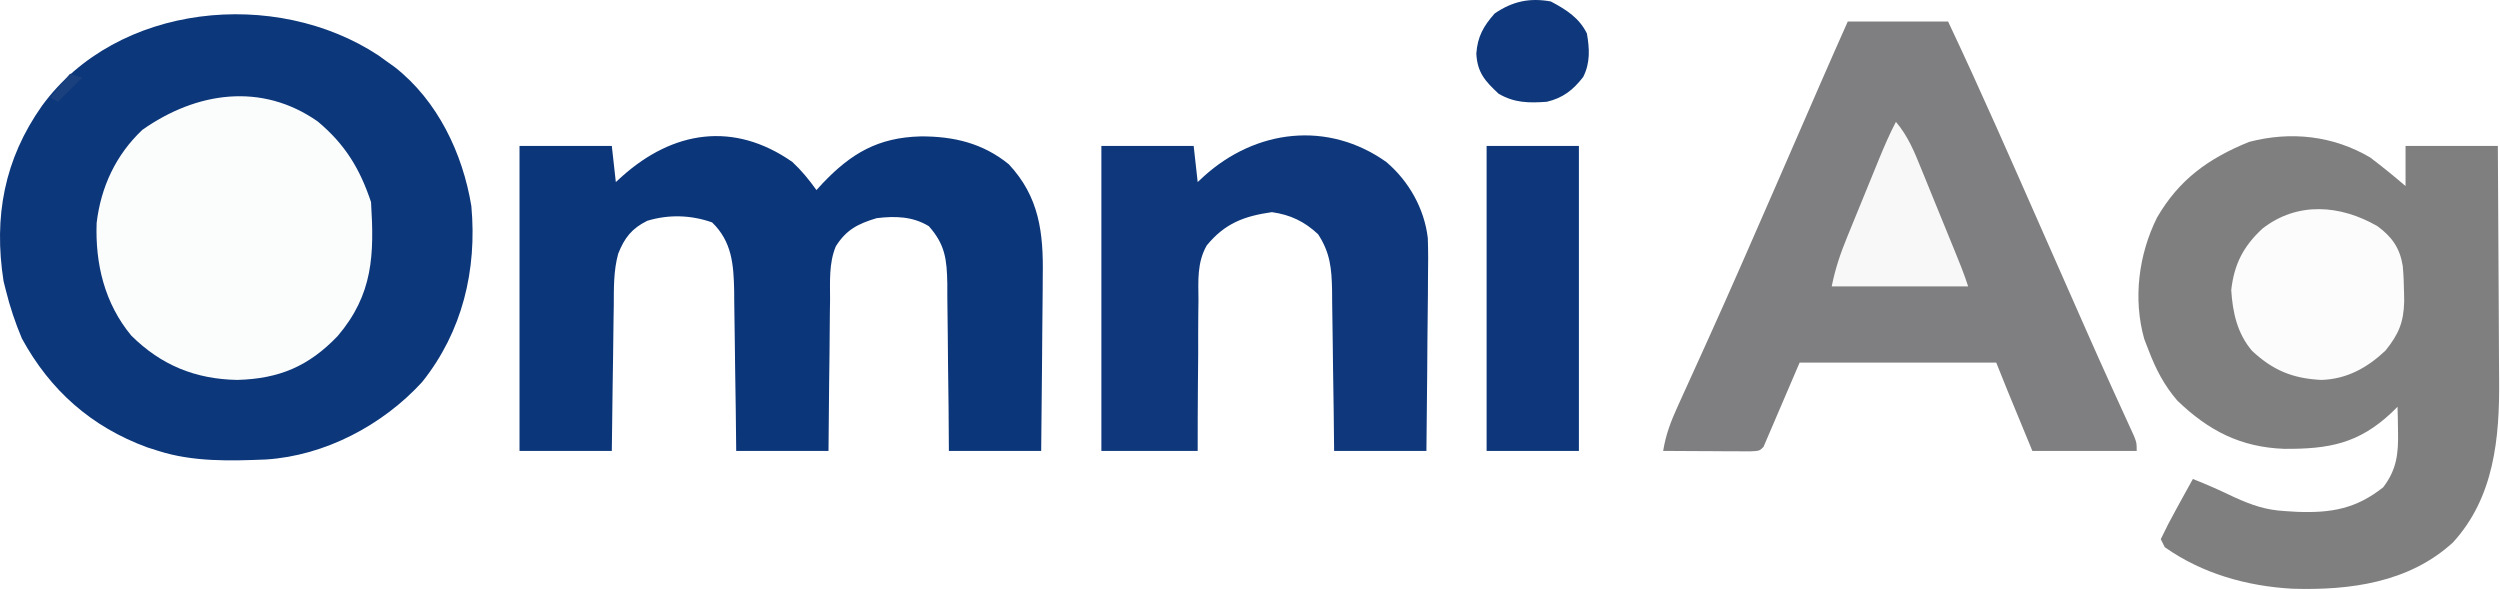
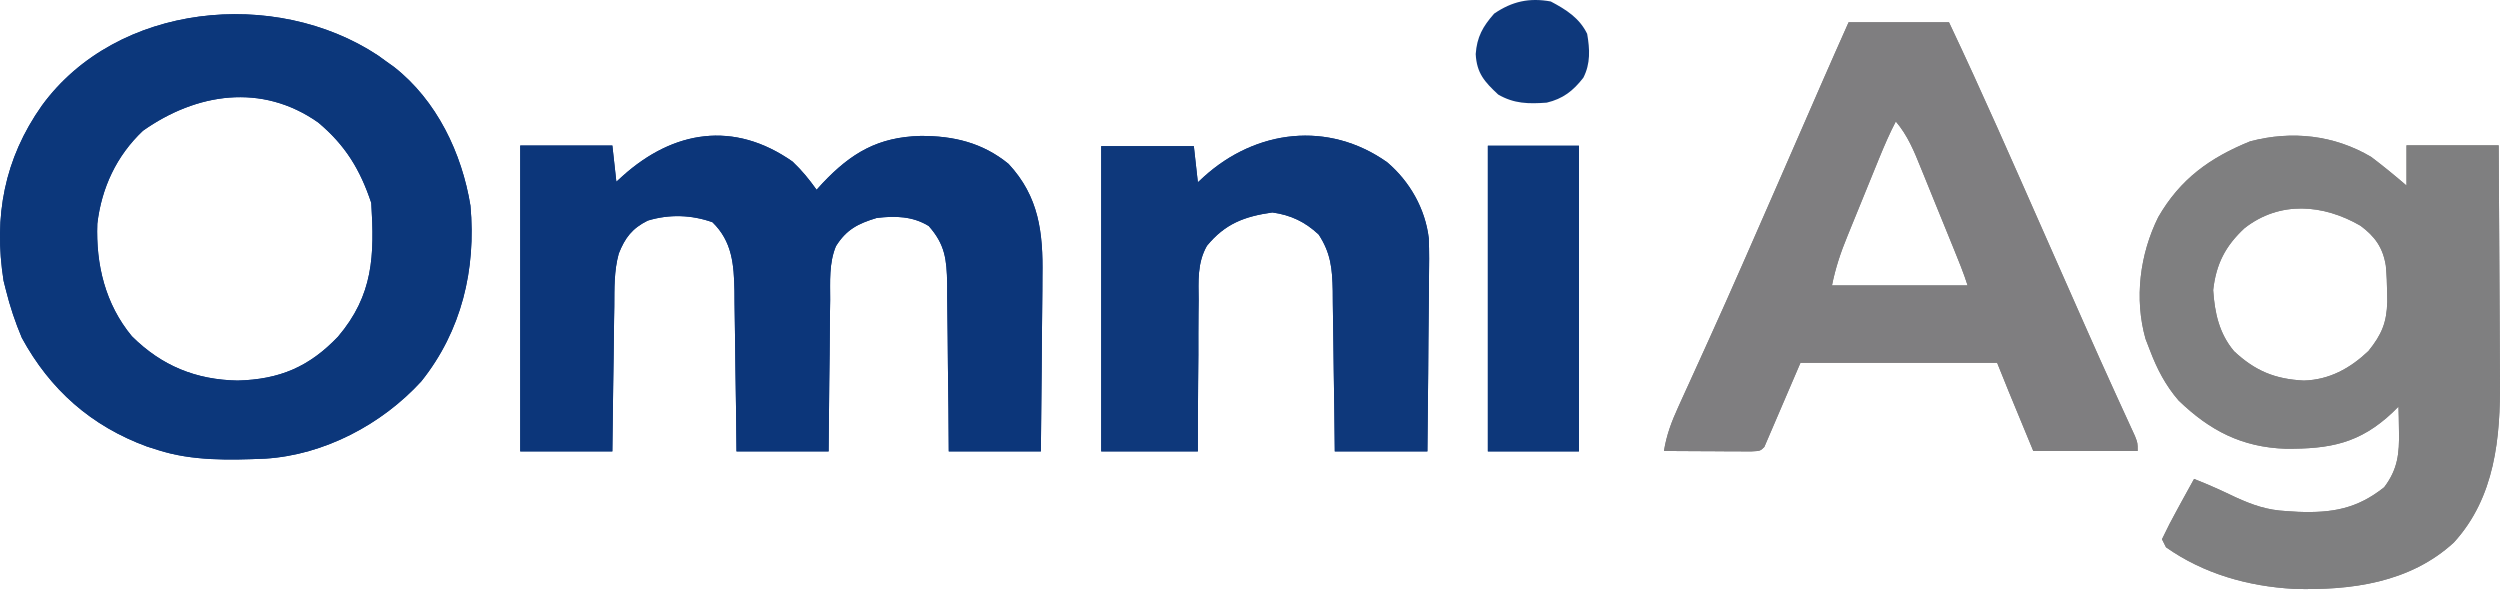
- <svg xmlns="http://www.w3.org/2000/svg" width="623" height="147" viewBox="0 0 623 147" fill="none">
-   <path d="M94.361 13.845C95.055 14.347 95.748 14.848 96.463 15.365C97.094 15.815 97.726 16.265 98.377 16.728C109.045 25.07 115.322 38.244 117.463 51.365C118.905 67.284 115.239 82.635 105.193 95.205C95.356 105.957 80.951 113.576 66.261 114.504C57.316 114.872 48.067 115.121 39.463 112.365C38.537 112.07 37.612 111.775 36.658 111.471C22.752 106.36 12.499 97.282 5.463 84.365C3.8 80.427 2.488 76.513 1.463 72.365C1.273 71.614 1.084 70.862 0.889 70.088C-1.616 54.069 1.052 39.681 10.463 26.365C29.141 0.763 68.691 -3.11 94.361 13.845Z" fill="#0C377B" />
-   <path d="M590.65 39.24C593.677 41.527 596.582 43.896 599.463 46.365C599.463 43.065 599.463 39.765 599.463 36.365C607.053 36.365 614.643 36.365 622.463 36.365C622.531 45.675 622.586 54.986 622.618 64.297C622.634 68.622 622.655 72.946 622.689 77.27C622.722 81.453 622.74 85.635 622.747 89.817C622.753 91.403 622.764 92.99 622.78 94.577C622.923 109.104 621.558 123.951 611.275 135.177C600.307 145.223 585.576 147.142 571.291 146.712C559.947 146.081 548.839 142.968 539.463 136.365C539.133 135.705 538.803 135.045 538.463 134.365C539.704 131.753 540.994 129.26 542.4 126.74C542.786 126.033 543.172 125.327 543.57 124.599C544.527 122.85 545.494 121.107 546.463 119.365C550.004 120.739 553.414 122.284 556.838 123.927C561.155 125.879 564.682 127.117 569.463 127.365C570.453 127.427 571.443 127.488 572.463 127.552C580.977 127.868 587.165 126.78 593.9 121.427C597.273 116.976 597.699 113.053 597.588 107.552C597.57 106.391 597.552 105.229 597.533 104.033C597.51 103.152 597.487 102.272 597.463 101.365C596.753 102.07 596.753 102.07 596.029 102.79C587.77 110.567 580.344 111.916 569.268 111.851C558.391 111.465 550.403 107.356 542.592 99.834C539.322 96.042 537.24 92.022 535.463 87.365C535.098 86.425 534.733 85.485 534.357 84.517C531.519 74.517 532.935 63.446 537.529 54.224C543.011 44.743 550.368 39.463 560.463 35.365C570.897 32.633 581.41 33.804 590.65 39.24Z" fill="#7F7F80" />
-   <path d="M460.463 5.365C468.713 5.365 476.963 5.365 485.463 5.365C493.688 22.751 501.378 40.377 509.146 57.97C509.558 58.901 509.969 59.832 510.392 60.791C512.437 65.422 514.482 70.054 516.524 74.686C517.299 76.442 518.074 78.198 518.85 79.955C519.226 80.808 519.603 81.662 519.991 82.542C521.986 87.059 524.003 91.566 526.047 96.061C526.466 96.982 526.884 97.904 527.315 98.853C528.119 100.62 528.926 102.386 529.737 104.15C530.095 104.937 530.453 105.724 530.822 106.535C531.139 107.228 531.457 107.922 531.785 108.636C532.463 110.365 532.463 110.365 532.463 112.365C523.883 112.365 515.303 112.365 506.463 112.365C505.349 109.663 504.235 106.961 503.088 104.177C502.741 103.335 502.393 102.493 502.036 101.626C501.756 100.948 501.477 100.27 501.189 99.572C500.765 98.543 500.765 98.543 500.333 97.493C499.364 95.122 498.414 92.743 497.463 90.365C481.293 90.365 465.123 90.365 448.463 90.365C445.493 97.295 442.523 104.225 439.463 111.365C438.463 112.365 438.463 112.365 436.146 112.478C435.146 112.473 434.146 112.468 433.115 112.462C432.036 112.459 430.956 112.456 429.844 112.453C428.707 112.444 427.571 112.436 426.4 112.427C425.26 112.423 424.12 112.418 422.945 112.414C420.118 112.402 417.29 112.385 414.463 112.365C415.1 108.381 416.347 105.077 418.018 101.412C418.544 100.249 419.07 99.087 419.612 97.889C419.893 97.275 420.174 96.661 420.463 96.028C421.66 93.41 422.845 90.787 424.031 88.163C424.638 86.82 425.246 85.477 425.855 84.134C428.512 78.269 431.124 72.385 433.713 66.49C434.138 65.523 434.562 64.557 435 63.561C440.232 51.635 445.428 39.693 450.626 27.752C450.982 26.934 451.338 26.117 451.705 25.275C452.37 23.747 453.034 22.22 453.699 20.692C455.928 15.571 458.194 10.469 460.463 5.365Z" fill="#7F7E80" />
-   <path d="M197.463 40.365C199.824 42.588 201.557 44.718 203.463 47.365C203.948 46.834 204.432 46.303 204.932 45.755C212.116 38.184 218.826 34.273 229.4 33.99C237.586 33.949 244.898 35.648 251.396 40.939C258.992 49.065 260.038 57.99 259.854 68.712C259.848 69.965 259.842 71.217 259.836 72.508C259.818 75.807 259.782 79.106 259.738 82.406C259.696 85.784 259.678 89.163 259.658 92.543C259.614 99.15 259.545 105.757 259.463 112.365C251.873 112.365 244.283 112.365 236.463 112.365C236.437 108.825 236.411 105.285 236.385 101.638C236.346 98.203 236.301 94.767 236.255 91.332C236.227 88.948 236.206 86.564 236.192 84.18C236.17 80.749 236.124 77.319 236.072 73.888C236.071 72.825 236.07 71.763 236.069 70.668C235.949 64.618 235.541 60.953 231.463 56.365C227.436 53.904 223.067 53.813 218.463 54.365C213.819 55.758 210.896 57.232 208.279 61.397C206.534 65.603 206.859 70.183 206.854 74.669C206.837 75.749 206.82 76.828 206.803 77.939C206.755 81.373 206.734 84.806 206.713 88.24C206.685 90.573 206.655 92.906 206.623 95.24C206.546 100.948 206.505 106.655 206.463 112.365C198.873 112.365 191.283 112.365 183.463 112.365C183.426 108.981 183.388 105.597 183.35 102.111C183.303 98.821 183.252 95.531 183.2 92.241C183.167 89.961 183.139 87.681 183.116 85.401C183.083 82.116 183.03 78.832 182.975 75.548C182.968 74.534 182.962 73.521 182.955 72.476C182.82 65.932 182.41 60.22 177.463 55.427C172.213 53.568 166.657 53.396 161.299 55.021C157.424 56.934 155.627 59.271 154.059 63.214C152.868 67.512 152.98 71.897 152.951 76.33C152.933 77.363 152.915 78.396 152.897 79.461C152.843 82.741 152.809 86.022 152.775 89.302C152.742 91.535 152.708 93.767 152.672 95.999C152.585 101.455 152.524 106.909 152.463 112.365C144.873 112.365 137.283 112.365 129.463 112.365C129.463 87.285 129.463 62.205 129.463 36.365C137.053 36.365 144.643 36.365 152.463 36.365C152.793 39.335 153.123 42.305 153.463 45.365C154.242 44.659 154.242 44.659 155.037 43.939C167.696 32.638 182.796 30.12 197.463 40.365Z" fill="#0C367A" />
-   <path d="M345.463 40.365C351.089 45.148 354.948 51.974 355.811 59.329C355.924 62.724 355.913 66.097 355.854 69.494C355.848 70.724 355.842 71.954 355.836 73.222C355.814 77.124 355.764 81.025 355.713 84.927C355.691 87.584 355.675 90.241 355.658 92.898C355.614 99.387 355.545 105.876 355.463 112.365C347.873 112.365 340.283 112.365 332.463 112.365C332.426 108.969 332.388 105.574 332.35 102.076C332.303 98.779 332.252 95.483 332.2 92.187C332.167 89.9 332.139 87.612 332.116 85.325C332.083 82.033 332.031 78.742 331.975 75.451C331.968 74.432 331.962 73.413 331.955 72.363C331.844 66.963 331.513 63.02 328.463 58.365C325.055 55.179 321.565 53.522 316.963 52.865C310.028 53.855 305.23 55.656 300.714 61.17C298.286 65.43 298.616 69.978 298.658 74.767C298.644 75.845 298.631 76.923 298.617 78.033C298.579 81.457 298.583 84.879 298.588 88.302C298.57 90.631 298.549 92.96 298.525 95.289C298.469 100.982 298.467 106.671 298.463 112.365C290.543 112.365 282.623 112.365 274.463 112.365C274.463 87.285 274.463 62.205 274.463 36.365C282.053 36.365 289.643 36.365 297.463 36.365C297.793 39.335 298.123 42.305 298.463 45.365C298.971 44.894 299.479 44.424 300.002 43.939C312.931 32.245 330.848 30.011 345.463 40.365Z" fill="#0E387B" />
-   <path d="M79.194 30.283C85.987 35.953 89.689 42.043 92.463 50.365C93.271 63.522 92.997 73.323 84.151 83.74C76.937 91.272 69.59 94.397 59.088 94.677C48.693 94.475 40.154 91.018 32.705 83.619C26.076 75.607 23.705 65.778 24.084 55.533C25.158 46.557 28.87 38.606 35.463 32.365C48.834 22.931 65.138 20.41 79.194 30.283Z" fill="#FBFCFC" />
-   <path d="M370.463 36.365C378.053 36.365 385.643 36.365 393.463 36.365C393.463 61.445 393.463 86.525 393.463 112.365C385.873 112.365 378.283 112.365 370.463 112.365C370.463 87.285 370.463 62.205 370.463 36.365Z" fill="#0D377A" />
-   <path d="M592.463 56.365C596.074 59.023 598.058 61.798 598.768 66.298C598.97 68.535 599.059 70.743 599.088 72.99C599.099 73.718 599.11 74.447 599.122 75.197C598.985 80.319 597.755 83.278 594.463 87.365C589.925 91.657 584.794 94.493 578.463 94.677C571.325 94.32 566.407 92.286 561.197 87.419C557.508 83.048 556.389 77.916 556.025 72.302C556.739 65.877 559.029 61.394 563.775 56.99C572.514 50.148 583.273 51.05 592.463 56.365Z" fill="#FCFCFC" />
-   <path d="M472.463 30.365C475.462 33.885 477.074 37.846 478.783 42.087C479.087 42.829 479.391 43.571 479.705 44.336C480.671 46.697 481.63 49.062 482.588 51.427C483.24 53.022 483.892 54.616 484.545 56.21C489.252 67.733 489.252 67.733 490.463 71.365C479.243 71.365 468.023 71.365 456.463 71.365C457.346 66.947 458.632 63.142 460.334 59.017C460.616 58.323 460.899 57.63 461.19 56.915C461.785 55.454 462.383 53.994 462.983 52.535C463.898 50.308 464.807 48.078 465.715 45.847C466.296 44.425 466.877 43.002 467.459 41.58C467.73 40.916 468.001 40.252 468.28 39.569C469.568 36.44 470.891 33.362 472.463 30.365Z" fill="#F8F8F8" />
-   <path d="M386.463 0.365C390.266 2.374 393.556 4.446 395.463 8.365C396.119 12.179 396.317 15.703 394.514 19.212C391.97 22.478 389.466 24.412 385.463 25.365C380.951 25.687 377.417 25.654 373.463 23.365C370.058 20.187 368.154 18.085 367.9 13.365C368.199 9.149 369.645 6.553 372.463 3.365C376.932 0.318 381.177 -0.595 386.463 0.365Z" fill="#0E387B" />
-   <path d="M17.463 18.365C18.453 18.695 19.443 19.025 20.463 19.365C18.483 21.345 16.503 23.325 14.463 25.365C13.803 25.035 13.143 24.705 12.463 24.365C14.113 22.385 15.763 20.405 17.463 18.365Z" fill="#1A407E" />
+ <svg xmlns="http://www.w3.org/2000/svg" width="1235" height="291" viewBox="0 0 1235 291" fill="none">
+   <path d="M391.53 79.831C396.201 84.252 399.629 88.486 403.4 93.75C404.359 92.694 405.318 91.638 406.306 90.55C420.519 75.495 433.794 67.719 454.715 67.154C470.909 67.073 485.375 70.452 498.231 80.973C513.258 97.13 515.327 114.878 514.963 136.199C514.951 138.689 514.94 141.18 514.929 143.746C514.892 150.307 514.821 156.867 514.733 163.428C514.652 170.146 514.616 176.865 514.576 183.584C514.489 196.723 514.353 209.861 514.19 223C499.174 223 484.158 223 468.687 223C468.636 215.961 468.585 208.923 468.532 201.671C468.456 194.839 468.367 188.008 468.276 181.177C468.221 176.437 468.179 171.696 468.151 166.955C468.108 160.133 468.016 153.313 467.914 146.491C467.912 144.378 467.909 142.264 467.907 140.087C467.671 128.058 466.862 120.769 458.795 111.646C450.829 106.753 442.184 106.573 433.076 107.669C423.889 110.439 418.105 113.37 412.929 121.653C409.477 130.016 410.119 139.123 410.108 148.044C410.076 150.19 410.043 152.336 410.009 154.547C409.913 161.374 409.871 168.2 409.83 175.028C409.774 179.668 409.715 184.308 409.652 188.948C409.5 200.299 409.419 211.647 409.335 223C394.32 223 379.304 223 363.833 223C363.759 216.271 363.685 209.543 363.609 202.611C363.517 196.069 363.416 189.527 363.313 182.986C363.248 178.452 363.192 173.917 363.147 169.383C363.081 162.852 362.977 156.322 362.867 149.792C362.854 147.776 362.841 145.76 362.828 143.683C362.562 130.671 361.75 119.312 351.962 109.782C341.576 106.085 330.584 105.743 319.984 108.974C312.317 112.778 308.762 117.426 305.66 125.266C303.304 133.813 303.525 142.532 303.469 151.345C303.433 153.4 303.398 155.455 303.361 157.572C303.255 164.095 303.187 170.618 303.121 177.141C303.055 181.58 302.987 186.019 302.916 190.458C302.744 201.306 302.625 212.152 302.503 223C287.487 223 272.471 223 257 223C257 173.129 257 123.259 257 71.877C272.016 71.877 287.032 71.877 302.503 71.877C303.156 77.783 303.809 83.688 304.481 89.773C306.023 88.37 306.023 88.37 307.596 86.938C332.639 64.466 362.514 59.46 391.53 79.831Z" fill="#0C367A" />
+   <path d="M685.242 80.142C696.435 89.633 704.111 103.177 705.828 117.769C706.052 124.506 706.031 131.198 705.913 137.938C705.902 140.379 705.89 142.82 705.879 145.335C705.834 153.077 705.735 160.818 705.633 168.56C705.589 173.832 705.557 179.104 705.524 184.375C705.437 197.251 705.3 210.125 705.136 223C690.037 223 674.938 223 659.381 223C659.307 216.263 659.232 209.526 659.156 202.585C659.064 196.044 658.962 189.504 658.859 182.964C658.793 178.426 658.737 173.888 658.692 169.35C658.625 162.818 658.521 156.288 658.41 149.757C658.397 147.736 658.384 145.714 658.371 143.631C658.15 132.916 657.492 125.094 651.424 115.857C644.644 109.536 637.701 106.248 628.547 104.944C614.752 106.909 605.205 110.482 596.221 121.423C591.393 129.874 592.049 138.899 592.132 148.401C592.105 150.539 592.078 152.678 592.05 154.881C591.976 161.674 591.983 168.464 591.993 175.257C591.957 179.877 591.915 184.498 591.868 189.119C591.755 200.414 591.752 211.702 591.744 223C575.988 223 560.233 223 544 223C544 173.238 544 123.476 544 72.206C559.099 72.206 574.198 72.206 589.755 72.206C590.411 78.099 591.068 83.991 591.744 90.063C592.754 89.129 593.765 88.196 594.806 87.234C620.527 64.03 656.169 59.599 685.242 80.142Z" fill="#0E387B" />
+   <path fill-rule="evenodd" clip-rule="evenodd" d="M20.701 52.143C57.656 1.478 135.908 -6.187 186.696 27.367C188.068 28.359 189.44 29.352 190.853 30.374C192.103 31.264 193.353 32.155 194.641 33.072C215.747 49.579 228.167 75.648 232.402 101.614C235.256 133.117 228.003 163.494 208.127 188.369C188.663 209.646 160.164 224.723 131.1 226.561C113.402 227.288 95.102 227.782 78.078 222.327C76.247 221.743 74.416 221.159 72.529 220.558C45.016 210.444 24.73 192.48 10.809 166.918C7.518 159.126 4.922 151.38 2.894 143.172C2.52 141.685 2.145 140.197 1.759 138.665C-3.198 106.966 2.081 78.494 20.701 52.143ZM157.149 60.478C129.331 40.926 97.062 45.918 70.599 64.601C57.55 76.96 50.202 92.706 48.077 110.48C47.326 130.77 52.019 150.235 65.14 166.101C79.882 180.753 96.783 187.6 117.357 188C138.142 187.444 152.684 181.256 166.961 166.34C184.47 145.712 185.013 126.302 183.413 100.247C177.923 83.768 170.596 71.706 157.149 60.478Z" fill="#0C377B" />
+   <path d="M735 72C749.85 72 764.7 72 780 72C780 121.83 780 171.66 780 223C765.15 223 750.3 223 735 223C735 173.17 735 123.34 735 72Z" fill="#0D377A" />
+   <path fill-rule="evenodd" clip-rule="evenodd" d="M1111.59 69.817C1132.25 64.393 1153.07 66.719 1171.36 77.511C1177.36 82.052 1183.11 86.755 1188.81 91.657V71.803H1234.35C1234.49 90.288 1234.6 108.774 1234.66 127.26C1234.69 135.846 1234.73 144.432 1234.8 153.018C1234.87 161.322 1234.9 169.625 1234.92 177.929C1234.93 181.078 1234.95 184.228 1234.98 187.378C1235.27 216.221 1232.56 245.699 1212.2 267.988C1190.48 287.933 1161.31 291.743 1133.03 290.89C1110.57 289.637 1088.57 283.455 1070.01 270.346C1069.35 269.035 1068.7 267.725 1068.03 266.375C1070.48 261.19 1073.04 256.239 1075.82 251.236C1076.59 249.834 1077.35 248.431 1078.14 246.986C1080.03 243.514 1081.95 240.053 1083.87 236.594C1090.88 239.322 1097.63 242.39 1104.41 245.652C1112.96 249.528 1119.94 251.985 1129.41 252.476C1131.37 252.599 1133.33 252.723 1135.35 252.849C1152.21 253.475 1164.46 251.317 1177.8 240.688C1184.47 231.85 1185.32 224.063 1185.1 213.14C1185.06 210.834 1185.03 208.528 1184.99 206.152C1184.94 204.404 1184.9 202.656 1184.85 200.855C1183.45 202.257 1183.44 202.257 1182.01 203.686C1165.66 219.125 1150.95 221.805 1129.02 221.675C1107.48 220.909 1091.67 212.751 1076.2 197.815C1069.73 190.287 1065.6 182.305 1062.08 173.059C1061.36 171.194 1060.64 169.327 1059.9 167.405C1054.28 147.551 1057.08 125.57 1066.18 107.261C1077.03 88.437 1091.6 77.954 1111.59 69.817ZM1166.03 111.481C1147.69 100.866 1126.22 99.066 1108.78 112.73C1099.31 121.527 1094.74 130.48 1093.31 143.312C1094.04 154.525 1096.27 164.775 1103.63 173.505C1114.03 183.224 1123.85 187.287 1138.09 188C1150.72 187.633 1160.96 181.968 1170.02 173.395C1176.59 165.234 1179.04 159.324 1179.31 149.095C1179.29 147.595 1179.27 146.14 1179.25 144.685C1179.19 140.199 1179.01 135.789 1178.61 131.32C1177.19 122.334 1173.23 116.79 1166.03 111.481Z" fill="#7F7F80" />
+   <path fill-rule="evenodd" clip-rule="evenodd" d="M962.797 11C979.109 45.41 994.357 80.297 1009.76 115.117C1010.58 116.959 1011.39 118.802 1012.23 120.7C1016.29 129.866 1020.34 139.033 1024.39 148.201C1025.93 151.677 1027.47 155.153 1029 158.629C1029.75 160.319 1030.5 162.009 1031.27 163.75C1035.23 172.69 1039.22 181.609 1043.28 190.506C1044.11 192.33 1044.94 194.154 1045.79 196.033C1047.39 199.53 1048.99 203.025 1050.59 206.516C1051.3 208.074 1052.01 209.632 1052.75 211.237C1053.38 212.61 1054.01 213.982 1054.66 215.396C1056 218.817 1056 218.817 1056 222.775H1004.44C1002.23 217.428 1000.02 212.08 997.748 206.57C997.06 204.904 996.372 203.237 995.662 201.521C995.108 200.179 994.554 198.837 993.983 197.455C993.142 195.419 993.142 195.419 992.284 193.341C990.363 188.648 988.48 183.939 986.594 179.232H889.424C883.534 192.948 877.645 206.664 871.577 220.796C869.594 222.775 869.594 222.775 865 223C863.017 222.99 861.033 222.979 858.989 222.969C856.849 222.962 854.708 222.956 852.502 222.949C850.249 222.933 847.994 222.917 845.673 222.899C843.412 222.89 841.151 222.881 838.821 222.872C833.214 222.849 827.607 222.816 822 222.775C823.264 214.891 825.736 208.352 829.05 201.097C830.093 198.796 831.137 196.495 832.212 194.124C832.769 192.909 833.326 191.694 833.899 190.442C836.273 185.26 838.623 180.067 840.975 174.875C842.179 172.216 843.385 169.558 844.592 166.9C849.861 155.293 855.041 143.648 860.174 131.979C861.016 130.067 861.859 128.153 862.727 126.183C873.102 102.578 883.407 78.943 893.714 55.309C894.42 53.691 895.125 52.073 895.853 50.406C897.171 47.383 898.489 44.359 899.807 41.336C904.228 31.201 908.722 21.102 913.221 11H962.797ZM936.53 60C933.433 65.922 930.825 72.002 928.287 78.184C927.737 79.534 927.203 80.845 926.669 82.156C925.523 84.966 924.377 87.776 923.232 90.587C921.443 94.994 919.653 99.4 917.849 103.801C916.667 106.683 915.489 109.567 914.315 112.453C913.742 113.865 913.185 115.235 912.629 116.605C909.276 124.755 906.742 132.273 905.001 141H972C969.614 133.825 969.615 133.824 960.339 111.061C959.052 107.911 957.767 104.761 956.482 101.611C954.594 96.939 952.705 92.266 950.801 87.601C950.183 86.091 949.584 84.625 948.984 83.159C945.616 74.779 942.44 66.955 936.53 60Z" fill="#7F7E80" />
+   <path d="M391.53 79.831C396.201 84.252 399.629 88.486 403.4 93.75C404.359 92.694 405.318 91.638 406.306 90.55C420.519 75.495 433.794 67.719 454.715 67.154C470.909 67.073 485.375 70.452 498.231 80.973C513.258 97.13 515.327 114.878 514.963 136.199C514.951 138.689 514.94 141.18 514.929 143.746C514.892 150.307 514.821 156.867 514.733 163.428C514.652 170.146 514.616 176.865 514.576 183.584C514.489 196.723 514.353 209.861 514.19 223C499.174 223 484.158 223 468.687 223C468.636 215.961 468.585 208.923 468.532 201.671C468.456 194.839 468.367 188.008 468.276 181.177C468.221 176.437 468.179 171.696 468.151 166.955C468.108 160.133 468.016 153.313 467.914 146.491C467.912 144.378 467.909 142.264 467.907 140.087C467.671 128.058 466.862 120.769 458.795 111.646C450.829 106.753 442.184 106.573 433.076 107.669C423.889 110.439 418.105 113.37 412.929 121.653C409.477 130.016 410.119 139.123 410.108 148.044C410.076 150.19 410.043 152.336 410.009 154.547C409.913 161.374 409.871 168.2 409.83 175.028C409.774 179.668 409.715 184.308 409.652 188.948C409.5 200.299 409.419 211.647 409.335 223C394.32 223 379.304 223 363.833 223C363.759 216.271 363.685 209.543 363.609 202.611C363.517 196.069 363.416 189.527 363.313 182.986C363.248 178.452 363.192 173.917 363.147 169.383C363.081 162.852 362.977 156.322 362.867 149.792C362.854 147.776 362.841 145.76 362.828 143.683C362.562 130.671 361.75 119.312 351.962 109.782C341.576 106.085 330.584 105.743 319.984 108.974C312.317 112.778 308.762 117.426 305.66 125.266C303.304 133.813 303.525 142.532 303.469 151.345C303.433 153.4 303.398 155.455 303.361 157.572C303.255 164.095 303.187 170.618 303.121 177.141C303.055 181.58 302.987 186.019 302.916 190.458C302.744 201.306 302.625 212.152 302.503 223C287.487 223 272.471 223 257 223C257 173.129 257 123.259 257 71.877C272.016 71.877 287.032 71.877 302.503 71.877C303.156 77.783 303.809 83.688 304.481 89.773C306.023 88.37 306.023 88.37 307.596 86.938C332.639 64.466 362.514 59.46 391.53 79.831Z" fill="#0C367A" />
+   <path d="M685.242 80.142C696.435 89.633 704.111 103.177 705.828 117.769C706.052 124.506 706.031 131.198 705.913 137.938C705.902 140.379 705.89 142.82 705.879 145.335C705.834 153.077 705.735 160.818 705.633 168.56C705.589 173.832 705.557 179.104 705.524 184.375C705.437 197.251 705.3 210.125 705.136 223C690.037 223 674.938 223 659.381 223C659.307 216.263 659.232 209.526 659.156 202.585C659.064 196.044 658.962 189.504 658.859 182.964C658.793 178.426 658.737 173.888 658.692 169.35C658.625 162.818 658.521 156.288 658.41 149.757C658.397 147.736 658.384 145.714 658.371 143.631C658.15 132.916 657.492 125.094 651.424 115.857C644.644 109.536 637.701 106.248 628.547 104.944C614.752 106.909 605.205 110.482 596.221 121.423C591.393 129.874 592.049 138.899 592.132 148.401C592.105 150.539 592.078 152.678 592.05 154.881C591.976 161.674 591.983 168.464 591.993 175.257C591.957 179.877 591.915 184.498 591.868 189.119C591.755 200.414 591.752 211.702 591.744 223C575.988 223 560.233 223 544 223C544 173.238 544 123.476 544 72.206C559.099 72.206 574.198 72.206 589.755 72.206C590.411 78.099 591.068 83.991 591.744 90.063C592.754 89.129 593.765 88.196 594.806 87.234C620.527 64.03 656.169 59.599 685.242 80.142Z" fill="#0E387B" />
+   <path fill-rule="evenodd" clip-rule="evenodd" d="M20.701 52.143C57.656 1.478 135.907 -6.187 186.696 27.367C188.068 28.36 189.44 29.352 190.854 30.374C192.104 31.264 193.353 32.155 194.641 33.072C215.747 49.579 228.167 75.649 232.403 101.614C235.257 133.117 228.003 163.494 208.127 188.369C188.663 209.646 160.164 224.723 131.099 226.561C113.402 227.288 95.102 227.782 78.078 222.327C76.247 221.743 74.415 221.159 72.529 220.558C45.015 210.444 24.73 192.48 10.809 166.918C7.518 159.126 4.922 151.38 2.895 143.172C2.52 141.685 2.144 140.197 1.758 138.665C-3.198 106.966 2.081 78.494 20.701 52.143ZM157.15 60.477C129.332 40.926 97.062 45.918 70.598 64.601C57.549 76.96 50.201 92.706 48.077 110.48C47.325 130.77 52.019 150.235 65.14 166.101C79.882 180.753 96.783 187.6 117.357 188C138.142 187.444 152.684 181.256 166.96 166.34C184.469 145.712 185.012 126.302 183.412 100.247C177.922 83.768 170.596 71.706 157.15 60.477Z" fill="#0C377B" />
+   <path d="M735 72C749.85 72 764.7 72 780 72C780 121.83 780 171.66 780 223C765.15 223 750.3 223 735 223C735 173.17 735 123.34 735 72Z" fill="#0D377A" />
+   <path fill-rule="evenodd" clip-rule="evenodd" d="M1111.59 69.817C1132.25 64.392 1153.07 66.72 1171.36 77.511C1177.35 82.052 1183.11 86.754 1188.81 91.656V71.802H1234.35C1234.49 90.288 1234.6 108.774 1234.66 127.26C1234.69 135.846 1234.73 144.432 1234.8 153.018C1234.87 161.321 1234.9 169.624 1234.92 177.928C1234.93 181.078 1234.95 184.228 1234.98 187.378C1235.26 216.222 1232.56 245.699 1212.2 267.988C1190.48 287.933 1161.31 291.743 1133.03 290.891C1110.57 289.637 1088.57 283.456 1070 270.346C1069.35 269.035 1068.7 267.725 1068.02 266.375C1070.48 261.19 1073.04 256.239 1075.82 251.236C1076.59 249.834 1077.35 248.43 1078.14 246.985C1080.03 243.514 1081.95 240.053 1083.87 236.594C1090.88 239.322 1097.63 242.389 1104.41 245.651C1112.96 249.527 1119.94 251.986 1129.41 252.477C1131.37 252.599 1133.33 252.722 1135.35 252.849C1152.21 253.475 1164.46 251.317 1177.8 240.689C1184.47 231.85 1185.32 224.063 1185.1 213.141C1185.06 210.835 1185.03 208.528 1184.99 206.152C1184.94 204.404 1184.9 202.656 1184.85 200.856C1183.44 202.257 1183.44 202.257 1182.01 203.687C1165.66 219.125 1150.95 221.806 1129.02 221.675C1107.48 220.909 1091.67 212.751 1076.2 197.815C1069.73 190.288 1065.6 182.305 1062.08 173.06C1061.36 171.194 1060.64 169.328 1059.89 167.405C1054.28 147.551 1057.08 125.571 1066.18 107.261C1077.03 88.437 1091.6 77.953 1111.59 69.817ZM1166.03 111.481C1147.69 100.866 1126.22 99.065 1108.78 112.73C1099.31 121.526 1094.74 130.48 1093.31 143.313C1094.04 154.525 1096.27 164.774 1103.63 173.504C1114.03 183.223 1123.85 187.287 1138.09 188C1150.72 187.633 1160.96 181.968 1170.02 173.396C1176.59 165.234 1179.04 159.325 1179.31 149.095C1179.29 147.596 1179.27 146.141 1179.25 144.686C1179.19 140.199 1179.01 135.789 1178.61 131.32C1177.19 122.334 1173.23 116.79 1166.03 111.481Z" fill="#7F7F80" />
+   <path fill-rule="evenodd" clip-rule="evenodd" d="M962.797 11C979.109 45.41 994.357 80.297 1009.76 115.117C1010.58 116.959 1011.39 118.802 1012.23 120.7C1016.29 129.866 1020.34 139.033 1024.39 148.201C1025.93 151.677 1027.47 155.153 1029 158.629C1029.75 160.319 1030.5 162.009 1031.27 163.75C1035.23 172.69 1039.22 181.609 1043.28 190.506C1044.11 192.33 1044.94 194.154 1045.79 196.033C1047.39 199.53 1048.99 203.025 1050.59 206.516C1051.3 208.074 1052.01 209.632 1052.75 211.237C1053.38 212.61 1054.01 213.982 1054.66 215.396C1056 218.817 1056 218.817 1056 222.775H1004.44C1002.23 217.428 1000.02 212.08 997.748 206.57C997.06 204.904 996.372 203.237 995.662 201.521C995.108 200.179 994.554 198.837 993.983 197.455C993.142 195.419 993.142 195.419 992.284 193.341C990.363 188.648 988.48 183.939 986.594 179.232H889.424C883.534 192.948 877.645 206.664 871.577 220.796C869.594 222.775 869.594 222.775 865 223C863.017 222.99 861.033 222.979 858.989 222.969C856.849 222.962 854.708 222.956 852.502 222.949C850.249 222.933 847.994 222.917 845.673 222.899C843.412 222.89 841.151 222.881 838.821 222.872C833.214 222.849 827.608 222.816 822.001 222.775C823.264 214.891 825.736 208.352 829.05 201.097C830.093 198.796 831.137 196.495 832.212 194.124C832.769 192.909 833.326 191.694 833.899 190.442C836.273 185.26 838.623 180.067 840.975 174.875C842.179 172.216 843.385 169.558 844.592 166.9C849.861 155.293 855.041 143.648 860.174 131.979C861.016 130.067 861.859 128.153 862.727 126.183C873.102 102.578 883.407 78.943 893.714 55.309C894.42 53.691 895.125 52.073 895.853 50.406C897.171 47.383 898.489 44.359 899.807 41.336C904.228 31.201 908.722 21.102 913.221 11H962.797ZM936.53 60C933.433 65.922 930.825 72.002 928.287 78.184C927.737 79.534 927.203 80.845 926.669 82.156C925.523 84.966 924.377 87.776 923.232 90.587C921.443 94.994 919.653 99.4 917.849 103.801C916.667 106.683 915.489 109.567 914.315 112.453C913.742 113.865 913.185 115.235 912.629 116.605C909.276 124.755 906.742 132.273 905.001 141H972C969.614 133.825 969.615 133.824 960.339 111.061C959.052 107.911 957.767 104.761 956.482 101.611C954.594 96.939 952.705 92.266 950.801 87.601C950.183 86.091 949.584 84.625 948.984 83.159C945.616 74.779 942.44 66.955 936.53 60Z" fill="#7F7E80" />
+   <path d="M766.083 0.729C773.679 4.746 780.253 8.887 784.062 16.723C785.373 24.348 785.767 31.393 782.166 38.409C777.084 44.938 772.082 48.803 764.085 50.708C755.072 51.352 748.012 51.286 740.113 46.71C733.311 40.357 729.506 36.155 729 26.718C729.596 18.29 732.487 13.1 738.115 6.727C747.042 0.635 755.524 -1.19 766.083 0.729Z" fill="#0E387B" />
</svg>
